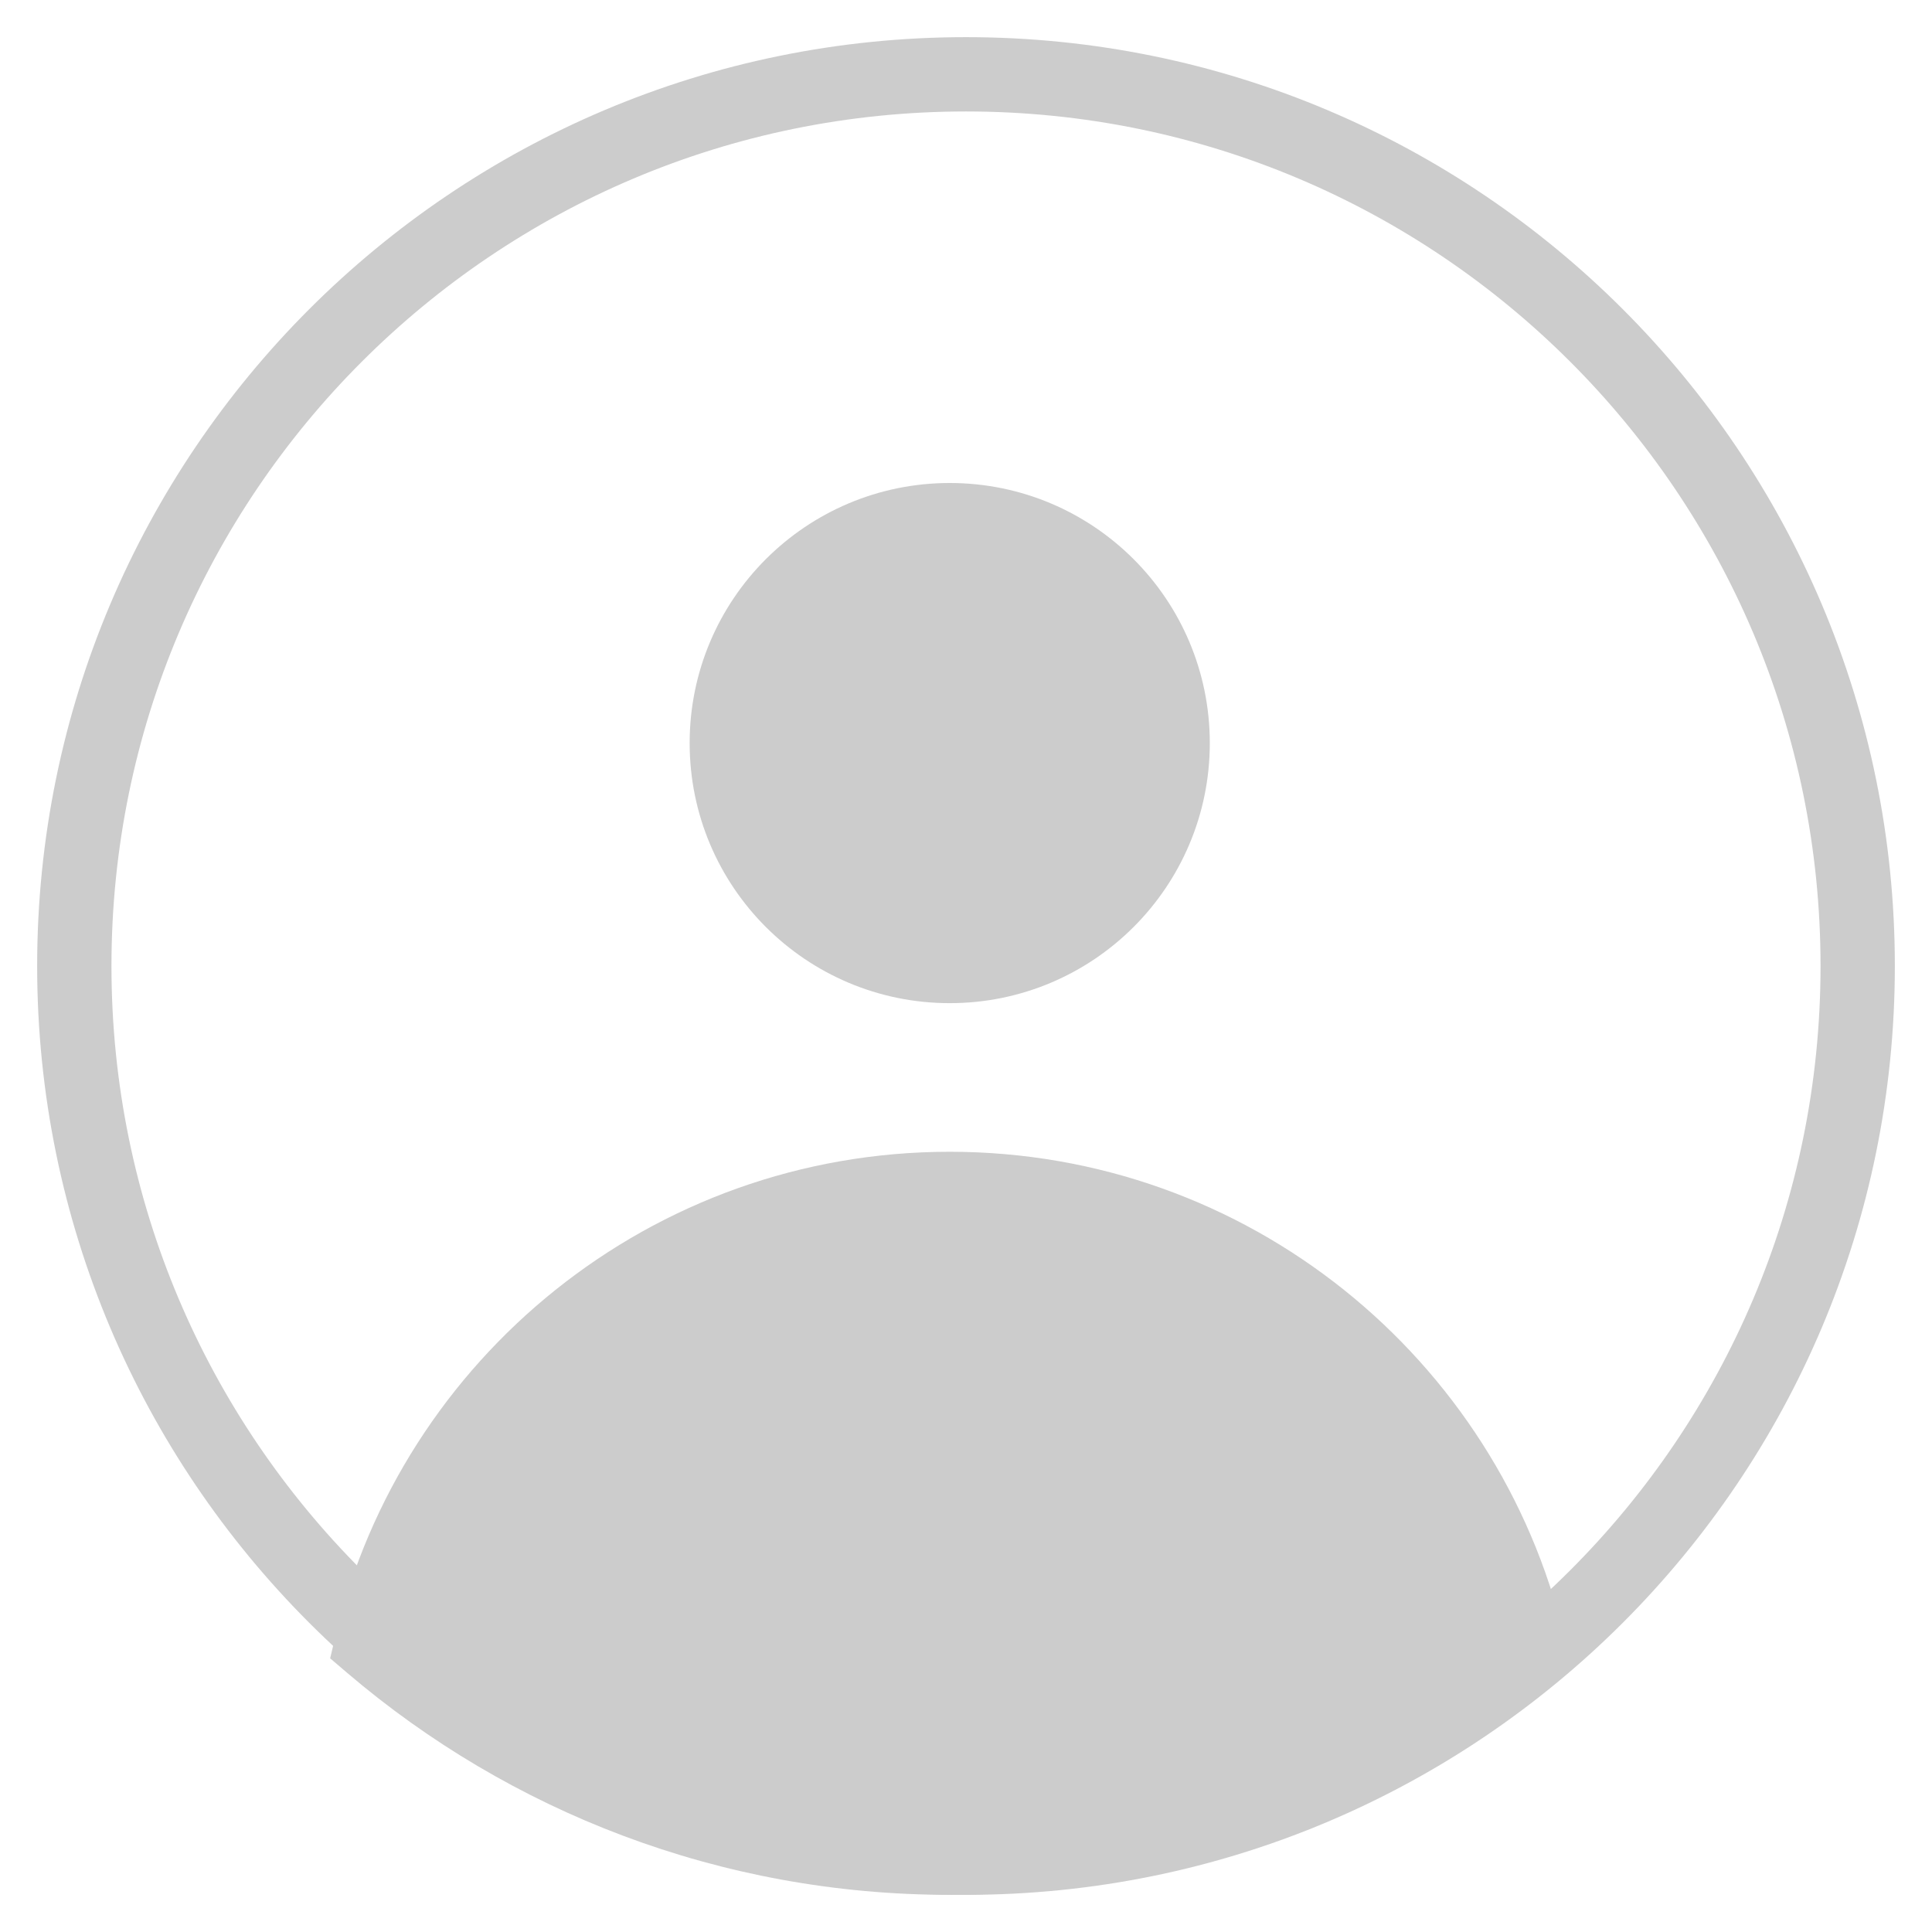
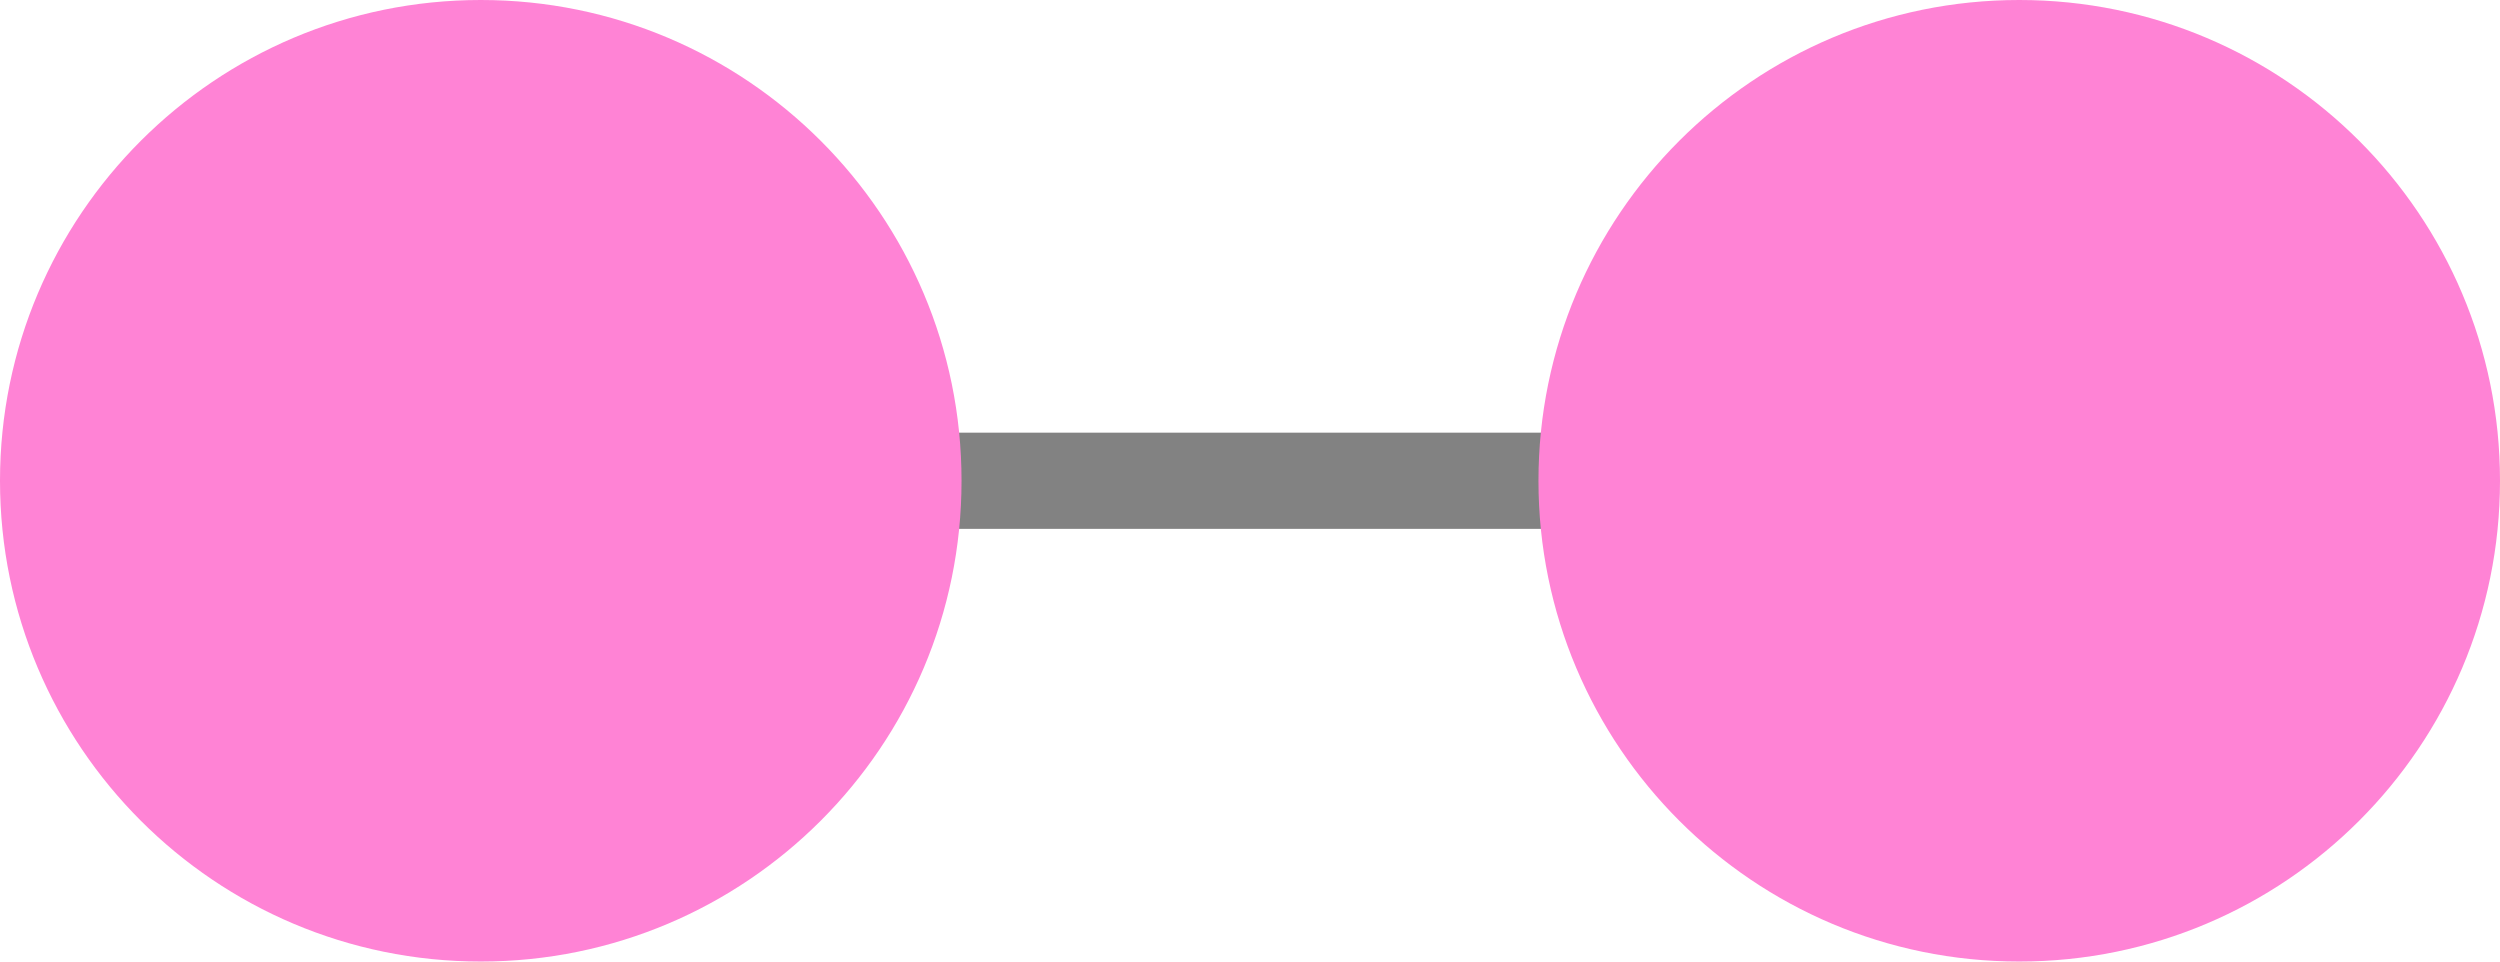
- <svg xmlns="http://www.w3.org/2000/svg" width="26" height="26" viewBox="0 0 26 26" fill="none">
-   <circle cx="13" cy="13" r="12" stroke="#CCCCCC" />
-   <circle cx="12.781" cy="10" r="3" fill="#CCCCCC" stroke="#CCCCCC" />
-   <path fill-rule="evenodd" clip-rule="evenodd" d="M5 22.135C5.84 18.616 9.005 16 12.781 16C16.558 16 19.723 18.616 20.563 22.135C18.468 23.922 15.751 25 12.781 25C9.812 25 7.095 23.922 5 22.135Z" fill="#CCCCCC" />
-   <path d="M5 22.135L4.514 22.019L4.443 22.317L4.676 22.516L5 22.135ZM20.563 22.135L20.887 22.516L21.12 22.317L21.049 22.019L20.563 22.135ZM5.486 22.251C6.274 18.952 9.242 16.5 12.781 16.5V15.5C8.769 15.5 5.406 18.28 4.514 22.019L5.486 22.251ZM12.781 16.5C16.321 16.5 19.289 18.952 20.077 22.251L21.049 22.019C20.157 18.28 16.794 15.5 12.781 15.5V16.5ZM20.239 21.755C18.231 23.467 15.627 24.5 12.781 24.5V25.5C15.874 25.5 18.705 24.376 20.887 22.516L20.239 21.755ZM12.781 24.5C9.936 24.5 7.332 23.467 5.324 21.755L4.676 22.516C6.858 24.376 9.689 25.5 12.781 25.5V24.5Z" fill="#CCCCCC" />
+ <svg xmlns="http://www.w3.org/2000/svg" width="26" height="10" viewBox="0 0 26 10" fill="none">
+   <path d="M7.767 5L18.733 5" stroke="#828282" stroke-linecap="round" />
+   <circle cx="21" cy="5" r="5" transform="rotate(90 21 5)" fill="#FF83D5" />
+   <circle cx="5" cy="5" r="5" transform="rotate(90 5 5)" fill="#FF83D5" />
</svg>
